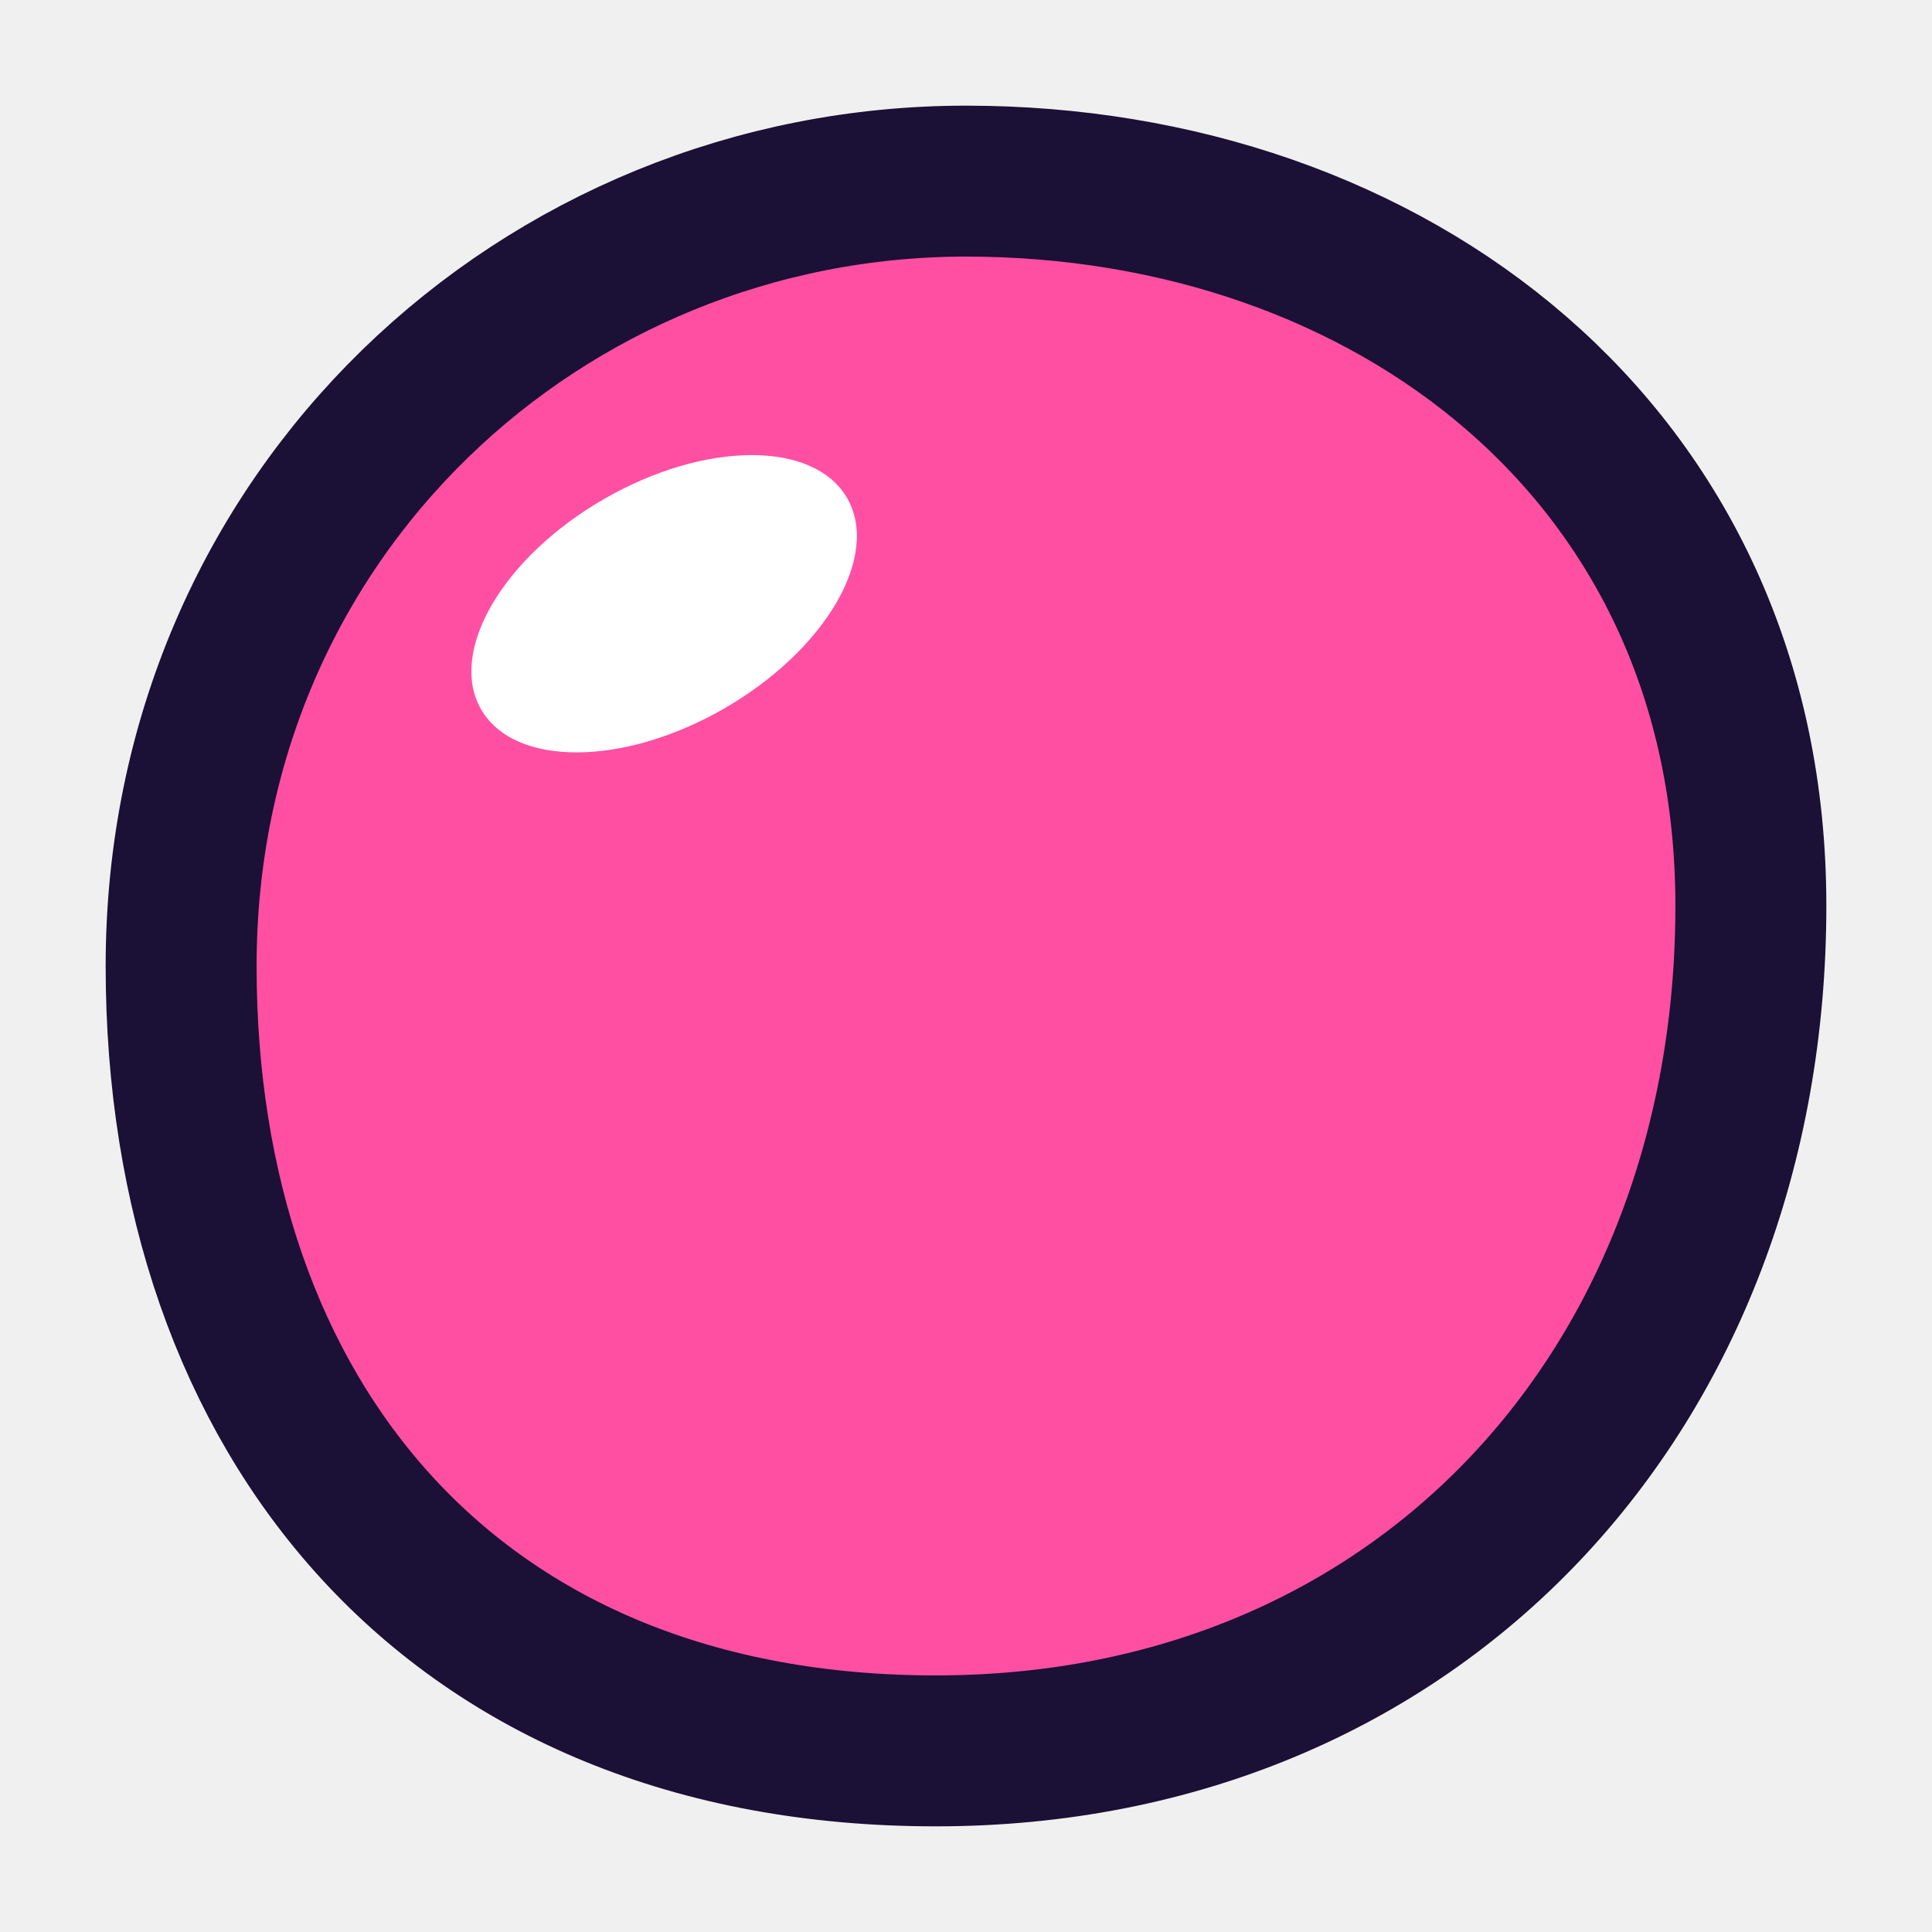
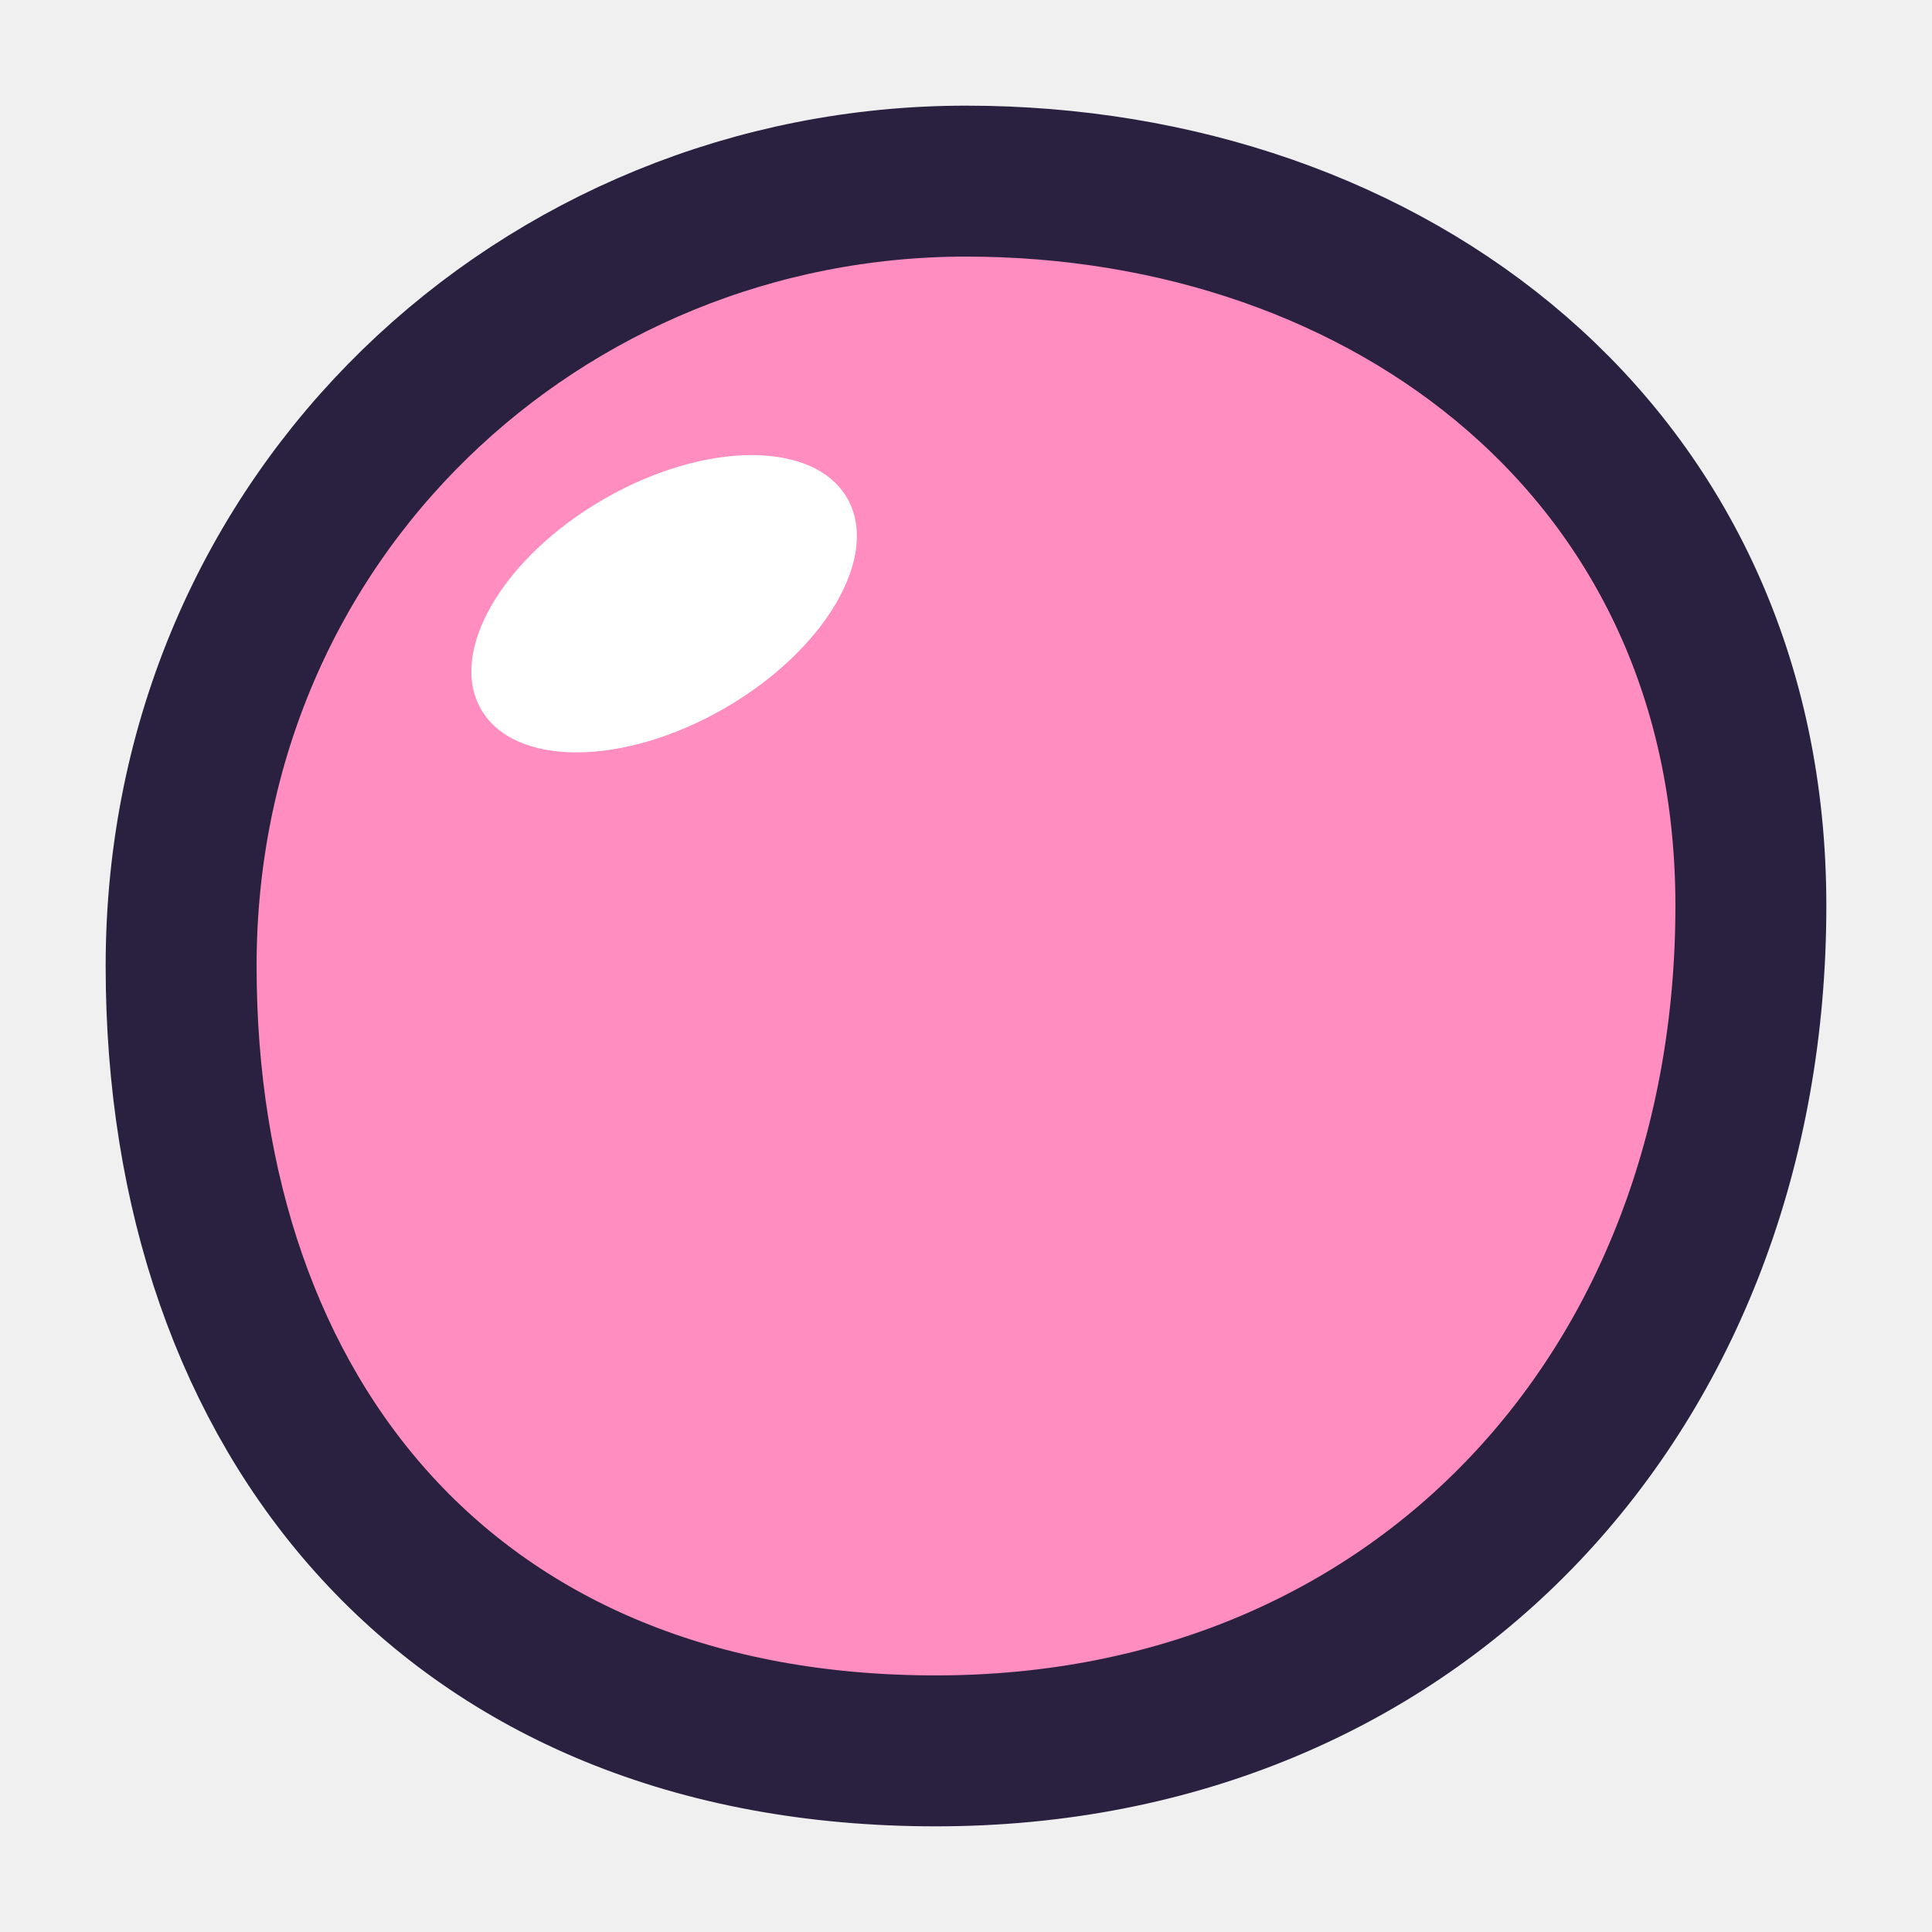
<svg xmlns="http://www.w3.org/2000/svg" viewBox="0 0 64 64">
-   <path d="M32 6c14 0 26 9 26 24 0 16-11 28-27 28S6 47 6 32 18 6 32 6Z" fill="#FF4FA3" stroke="#1B1035" stroke-width="5" />
+   <path d="M32 6c14 0 26 9 26 24 0 16-11 28-27 28S6 47 6 32 18 6 32 6Z" fill="#FF8DC0" stroke="#2A2140" stroke-width="5" />
  <ellipse cx="22" cy="20" rx="7" ry="4" fill="#fff" transform="rotate(-30 22 20)" />
</svg>
